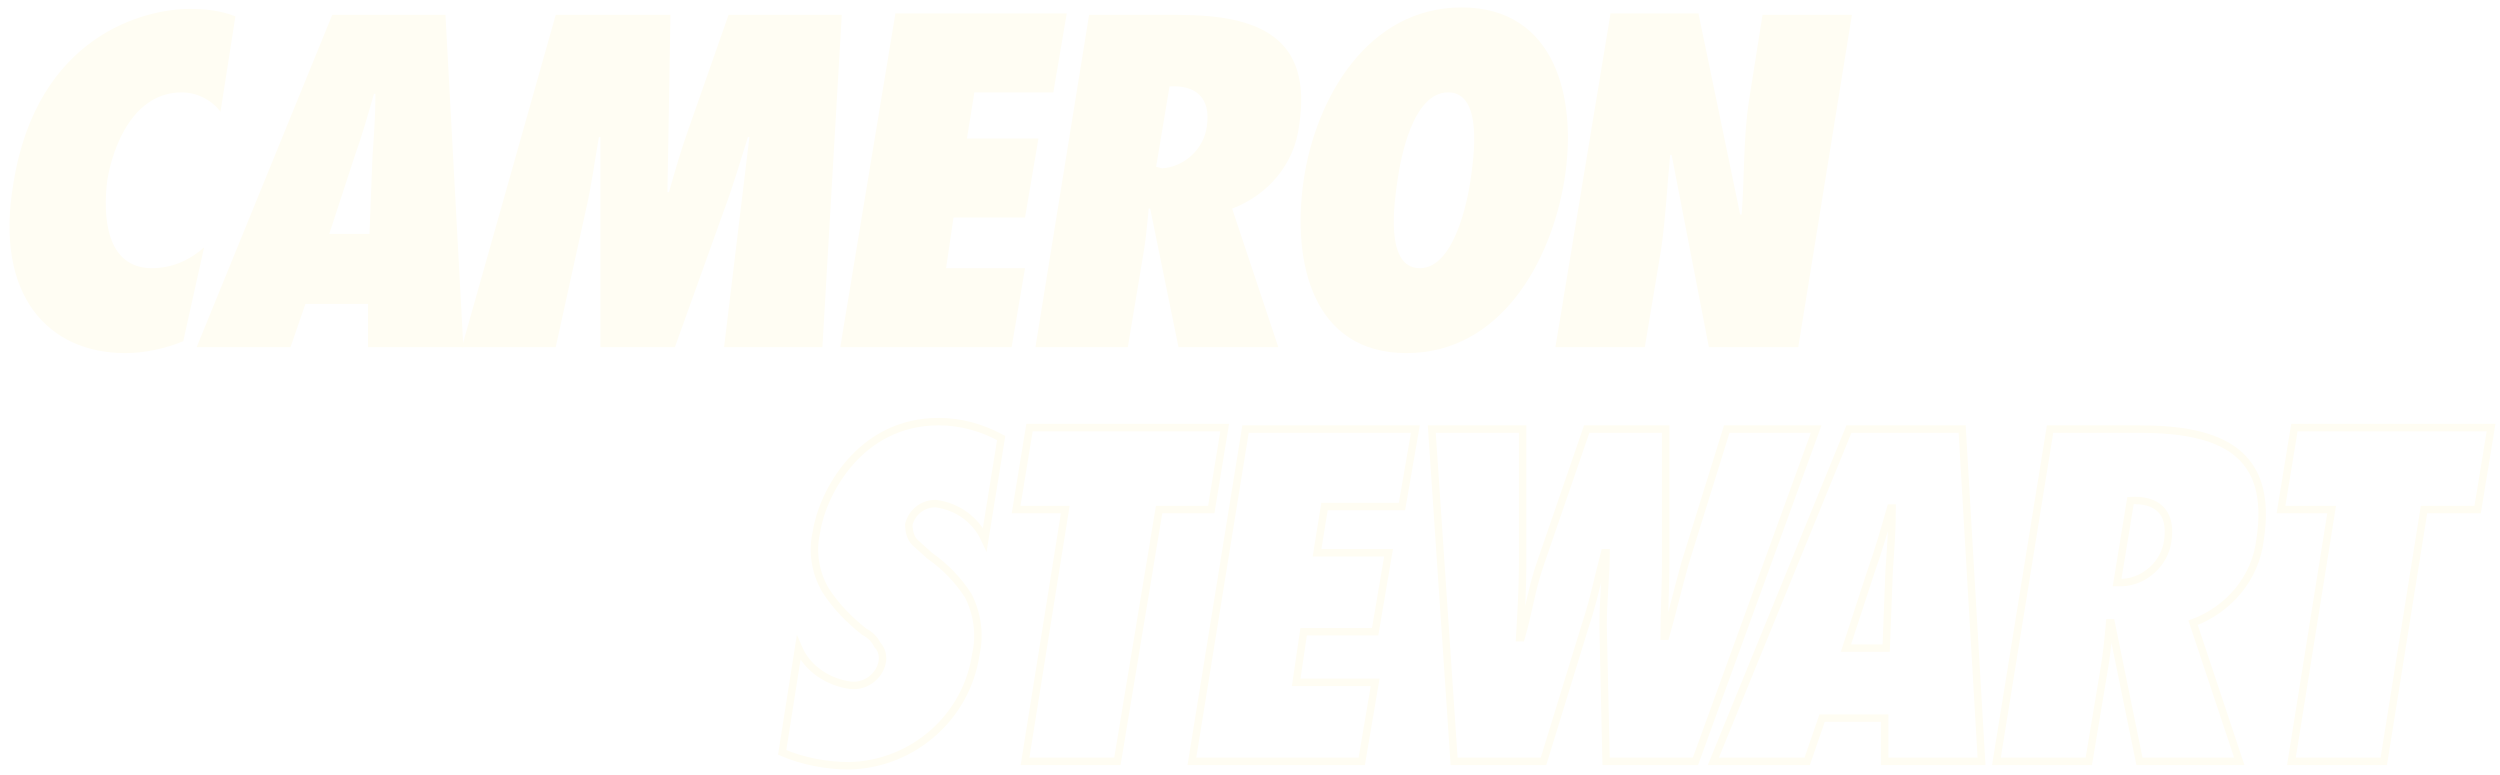
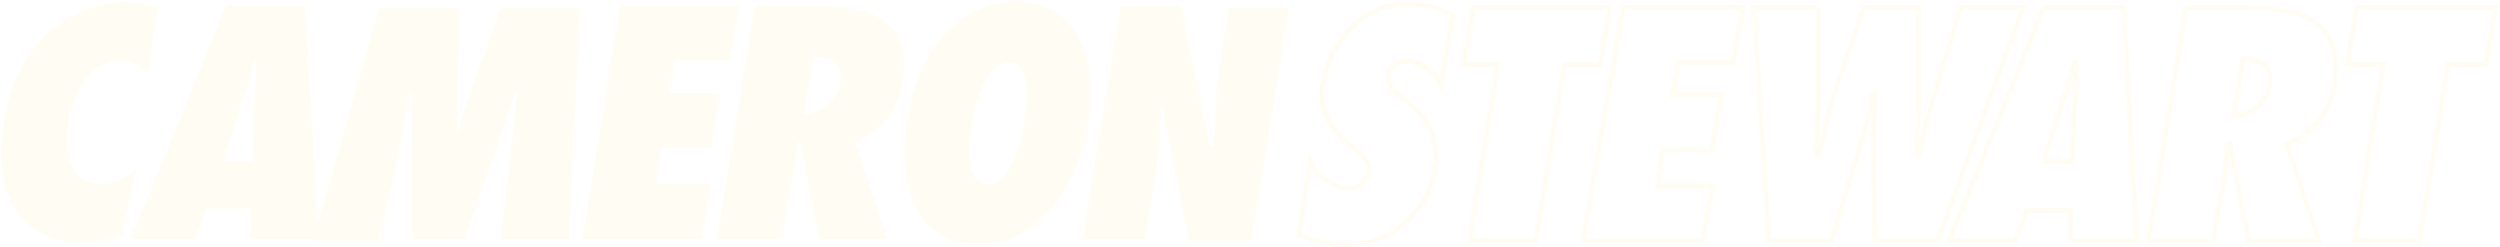
- <svg xmlns="http://www.w3.org/2000/svg" version="1.1" id="Layer_1" x="0px" y="0px" viewBox="0 0 167.8 52" style="enable-background:new 0 0 167.8 52;" xml:space="preserve">
+ <svg xmlns="http://www.w3.org/2000/svg" version="1.1" id="Layer_1" x="0px" y="0px" viewBox="0 0 131.8 13" style="enable-background:new 0 0 131.8 13;" xml:space="preserve">
  <style type="text/css">
	.st0{fill:#FFFDF3;}
- 	.st1{fill:none;stroke:#FFFDF3;stroke-width:0.5;stroke-miterlimit:10;}
+ 	.st1{fill:none;stroke:#FFFDF3;stroke-width:0.275;stroke-miterlimit:10;}
</style>
-   <path class="st0" d="M14.8,7.5c-0.6-0.8-1.6-1.3-2.6-1.3c-3.2,0-4.6,3.5-5,5.9C6.9,14.5,7.1,18,10.2,18c1.3,0,2.5-0.5,3.5-1.4  l-1.4,6.3c-1.2,0.5-2.6,0.8-3.9,0.8c-5.1,0-8.8-3.8-7.5-11.4C2.5,2.3,9.8,0.6,12.7,0.6c1.1,0,2.1,0.1,3.1,0.5L14.8,7.5z" />
-   <path class="st0" d="M24.7,23.3v-2.9h-4.2l-1,2.9h-6.3l9.1-22.3h7.6l1.2,22.3H24.7z M24.8,15.7l0.2-5.2c0.1-1.4,0.2-2.8,0.2-4.2  h-0.1c-0.4,1.4-0.8,2.8-1.3,4.2l-1.7,5.2H24.8z" />
-   <path class="st0" d="M48.6,23.3l1.7-14.1h-0.1c-0.5,1.6-1,3.3-1.6,4.9l-3.3,9.2h-5V9.2h-0.1c-0.3,1.7-0.5,3.3-0.9,5l-2,9.1H31  l6.3-22.3H45l-0.2,11.9h0.1c0.4-1.4,0.8-2.8,1.3-4.2l2.7-7.7h7.6l-1.3,22.3H48.6z" />
-   <path class="st0" d="M60.1,0.9h11.5l-0.9,5.3h-5.3l-0.5,3.1h4.8l-0.9,5.3H64L63.5,18h5.3l-0.9,5.3H56.4L60.1,0.9z" />
-   <path class="st0" d="M79.1,23.3L77.2,14h-0.1c-0.1,1.1-0.2,2.2-0.4,3.3l-1,6h-6.2l3.6-22.3h6c5.4,0,9,1.5,8.1,7.4  c-0.3,2.6-2.1,4.7-4.5,5.6l3.1,9.3L79.1,23.3z M78,11.3c1.5-0.1,2.8-1.3,3-2.8c0.3-2-0.8-2.8-2.5-2.7l-0.9,5.4L78,11.3z" />
-   <path class="st0" d="M98.1,0.5c6.3,0,7.8,6.1,6.9,11.6c-0.9,5.5-4.3,11.6-10.6,11.6c-6.3,0-7.7-6.1-6.9-11.6S91.8,0.5,98.1,0.5z   M95.3,18c2.3,0,3.2-4.5,3.4-5.9s0.9-5.9-1.5-5.9s-3.2,4.5-3.4,5.9S92.9,18,95.3,18z" />
-   <path class="st0" d="M108.1,0.9h5.9l2.8,13.5h0.1c0.2-2.6,0.1-5.1,0.5-7.7l0.9-5.7h6l-3.6,22.3h-6l-2.5-12.9h-0.1  c-0.2,2.1-0.3,4.2-0.6,6.3l-1.1,6.6h-6L108.1,0.9z" />
-   <path class="st1" d="M53.6,43.5c0.6,1.4,2,2.3,3.5,2.5c1,0.1,1.9-0.6,2.1-1.5c0.1-0.4,0-0.9-0.3-1.2c-0.2-0.4-0.5-0.7-0.9-0.9  c-1-0.8-1.9-1.7-2.6-2.8c-0.7-1.2-0.9-2.6-0.6-3.9c0.4-2.6,2.9-7.4,8.2-7.4c1.5,0,2.9,0.4,4.2,1.1l-1.1,6.8  c-0.6-1.3-1.8-2.2-3.3-2.4c-0.9,0-1.6,0.6-1.8,1.4c0,0.4,0.1,0.9,0.4,1.2l1,0.9c1,0.7,1.9,1.6,2.6,2.7c0.6,1.2,0.8,2.6,0.5,3.9  c-0.6,4.2-4.2,7.4-8.5,7.5c-1.5,0-3.1-0.3-4.5-0.9L53.6,43.5z" />
-   <path class="st1" d="M68.8,51.1l2.7-16.9h-3.3l0.9-5.5h13.1l-0.9,5.5h-3.5L75,51.1H68.8z" />
-   <path class="st1" d="M83.6,28.8H95L94.1,34h-5.2l-0.5,3.1h4.8l-0.9,5.3h-4.8L87,45.8h5.3l-0.9,5.3H80L83.6,28.8z" />
-   <path class="st1" d="M107.8,51.1l-0.2-9.1c0-1.8,0.2-3.4,0.2-4.9h-0.1c-0.4,1.5-0.7,3.1-1.3,4.9l-2.8,9.1h-6l-1.5-22.3h6.1v9  c0,1.7-0.1,3.3-0.2,5h0.1c0.5-1.7,0.7-3.3,1.3-5l3.1-9h5.3v9c0,1.6-0.1,3.2-0.1,4.9h0.1c0.4-1.4,0.8-3.1,1.3-4.9l2.8-9h6l-8.1,22.3  H107.8z" />
-   <path class="st1" d="M126.5,51.1v-2.9h-4.2l-1,2.9H115l9.1-22.3h7.6l1.3,22.3H126.5z M126.6,43.5l0.2-5.2c0.1-1.4,0.2-2.8,0.2-4.2  h-0.1c-0.4,1.4-0.8,2.8-1.3,4.2l-1.7,5.2H126.6z" />
-   <path class="st1" d="M143.6,51.1l-1.9-9.3h-0.1c-0.1,1.1-0.2,2.2-0.4,3.3l-1,6H134l3.6-22.3h6c5.4,0,9,1.5,8.1,7.4  c-0.3,2.6-2.1,4.7-4.5,5.6l3.1,9.3L143.6,51.1z M142.5,39.1c1.5-0.1,2.8-1.3,3-2.8c0.3-2-0.8-2.8-2.5-2.7l-0.9,5.5H142.5z" />
-   <path class="st1" d="M153.8,51.1l2.7-16.9h-3.4l0.9-5.5h13.2l-0.9,5.5h-3.6L160,51.1H153.8z" />
+   <path class="st0" d="M7.8,3.9C7.5,3.5,6.9,3.2,6.4,3.2c-1.8,0-2.5,1.9-2.8,3.2C3.4,7.8,3.6,9.7,5.3,9.7c0.7,0,1.4-0.3,1.9-0.8  l-0.8,3.5c-0.7,0.3-1.4,0.4-2.1,0.4c-2.8,0-4.8-2.1-4.1-6.3C1,1.1,5,0.1,6.6,0.1c0.6,0,1.2,0.1,1.7,0.3L7.8,3.9z" />
+   <path class="st0" d="M13.2,12.6V11h-2.3l-0.6,1.6H6.9l5-12.3h4.2l0.7,12.3H13.2z M13.3,8.4l0.1-2.9c0.1-0.8,0.1-1.5,0.1-2.3h-0.1  C13.2,4,13,4.8,12.7,5.6l-0.9,2.9H13.3z" />
+   <path class="st0" d="M26.4,12.6l0.9-7.8h-0.1c-0.3,0.9-0.6,1.8-0.9,2.7l-1.8,5.1h-2.8V4.9h-0.1c-0.2,0.9-0.3,1.8-0.5,2.8l-1.1,5  h-3.5l3.5-12.3h4.2l-0.1,6.5h0.1c0.2-0.8,0.4-1.5,0.7-2.3l1.5-4.2h4.2L30,12.6H26.4z" />
+   <path class="st0" d="M32.7,0.3H39l-0.5,2.9h-2.9l-0.3,1.7H38l-0.5,2.9h-2.6l-0.3,1.9h2.9L37,12.6h-6.3L32.7,0.3z" />
+   <path class="st0" d="M43.2,12.6l-1-5.1h-0.1C42,8.1,42,8.7,41.8,9.3l-0.6,3.3h-3.4l2-12.3h3.3c3,0,5,0.8,4.5,4.1  c-0.2,1.4-1.2,2.6-2.5,3.1l1.7,5.1H43.2z M42.6,6c0.8-0.1,1.5-0.7,1.7-1.5c0.2-1.1-0.4-1.5-1.4-1.5l-0.5,3L42.6,6z" />
+   <path class="st0" d="M53.6,0.1c3.5,0,4.3,3.4,3.8,6.4s-2.4,6.4-5.8,6.4c-3.5,0-4.2-3.4-3.8-6.4C48.2,3.4,50.1,0.1,53.6,0.1z   M52.1,9.7c1.3,0,1.8-2.5,1.9-3.2c0.1-0.8,0.5-3.2-0.8-3.2s-1.8,2.5-1.9,3.2C51.1,7.2,50.8,9.7,52.1,9.7z" />
+   <path class="st0" d="M59.1,0.3h3.2l1.5,7.4H64c0.1-1.4,0.1-2.8,0.3-4.2l0.5-3.1H68l-2,12.3h-3.3l-1.4-7.1h-0.1  C61.2,6.7,61.2,7.8,61,9l-0.6,3.6h-3.3L59.1,0.3z" />
+   <path class="st1" d="M69.1,8.5c0.3,0.8,1.1,1.3,1.9,1.4c0.6,0.1,1-0.3,1.2-0.8c0.1-0.2,0-0.5-0.2-0.7c-0.1-0.2-0.3-0.4-0.5-0.5  c-0.6-0.4-1-0.9-1.4-1.5c-0.4-0.7-0.5-1.4-0.3-2.1c0.2-1.4,1.6-4.1,4.5-4.1c0.8,0,1.6,0.2,2.3,0.6L76,4.5c-0.3-0.7-1-1.2-1.8-1.3  c-0.5,0-0.9,0.3-1,0.8c0,0.2,0.1,0.5,0.2,0.7l0.6,0.5c0.6,0.4,1,0.9,1.4,1.5c0.3,0.7,0.4,1.4,0.3,2.1c-0.3,2.3-2.3,4.1-4.7,4.1  c-0.8,0-1.7-0.2-2.5-0.5L69.1,8.5z" />
+   <path class="st1" d="M77.5,12.7l1.5-9.3h-1.8l0.5-3h7.2l-0.5,3h-1.9l-1.5,9.3H77.5z" />
+   <path class="st1" d="M85.6,0.4h6.3l-0.5,2.9h-2.9L88.2,5h2.6l-0.5,2.9h-2.6l-0.3,1.9h2.9l-0.5,2.9h-6.3L85.6,0.4z" />
+   <path class="st1" d="M98.9,12.7l-0.1-5c0-1,0.1-1.9,0.1-2.7h-0.1c-0.2,0.8-0.4,1.7-0.7,2.7l-1.5,5h-3.3L92.5,0.4h3.4v5  c0,0.9-0.1,1.8-0.1,2.8h0.1c0.3-0.9,0.4-1.8,0.7-2.8l1.7-5h2.9v5c0,0.9-0.1,1.8-0.1,2.7h0.1c0.2-0.8,0.4-1.7,0.7-2.7l1.5-5h3.3  l-4.5,12.3H98.9z" />
+   <path class="st1" d="M109.2,12.7v-1.6h-2.3l-0.6,1.6h-3.5l5-12.3h4.2l0.7,12.3H109.2z M109.3,8.5l0.1-2.9c0.1-0.8,0.1-1.5,0.1-2.3  h-0.1c-0.2,0.8-0.4,1.5-0.7,2.3l-0.9,2.9H109.3z" />
+   <path class="st1" d="M118.6,12.7l-1-5.1h-0.1c-0.1,0.6-0.1,1.2-0.2,1.8l-0.6,3.3h-3.4l2-12.3h3.3c3,0,5,0.8,4.5,4.1  c-0.2,1.4-1.2,2.6-2.5,3.1l1.7,5.1H118.6z M118,6.1c0.8-0.1,1.5-0.7,1.7-1.5c0.2-1.1-0.4-1.5-1.4-1.5l-0.5,3H118z" />
+   <path class="st1" d="M124.2,12.7l1.5-9.3h-1.9l0.5-3h7.3l-0.5,3h-2l-1.5,9.3H124.2z" />
</svg>
